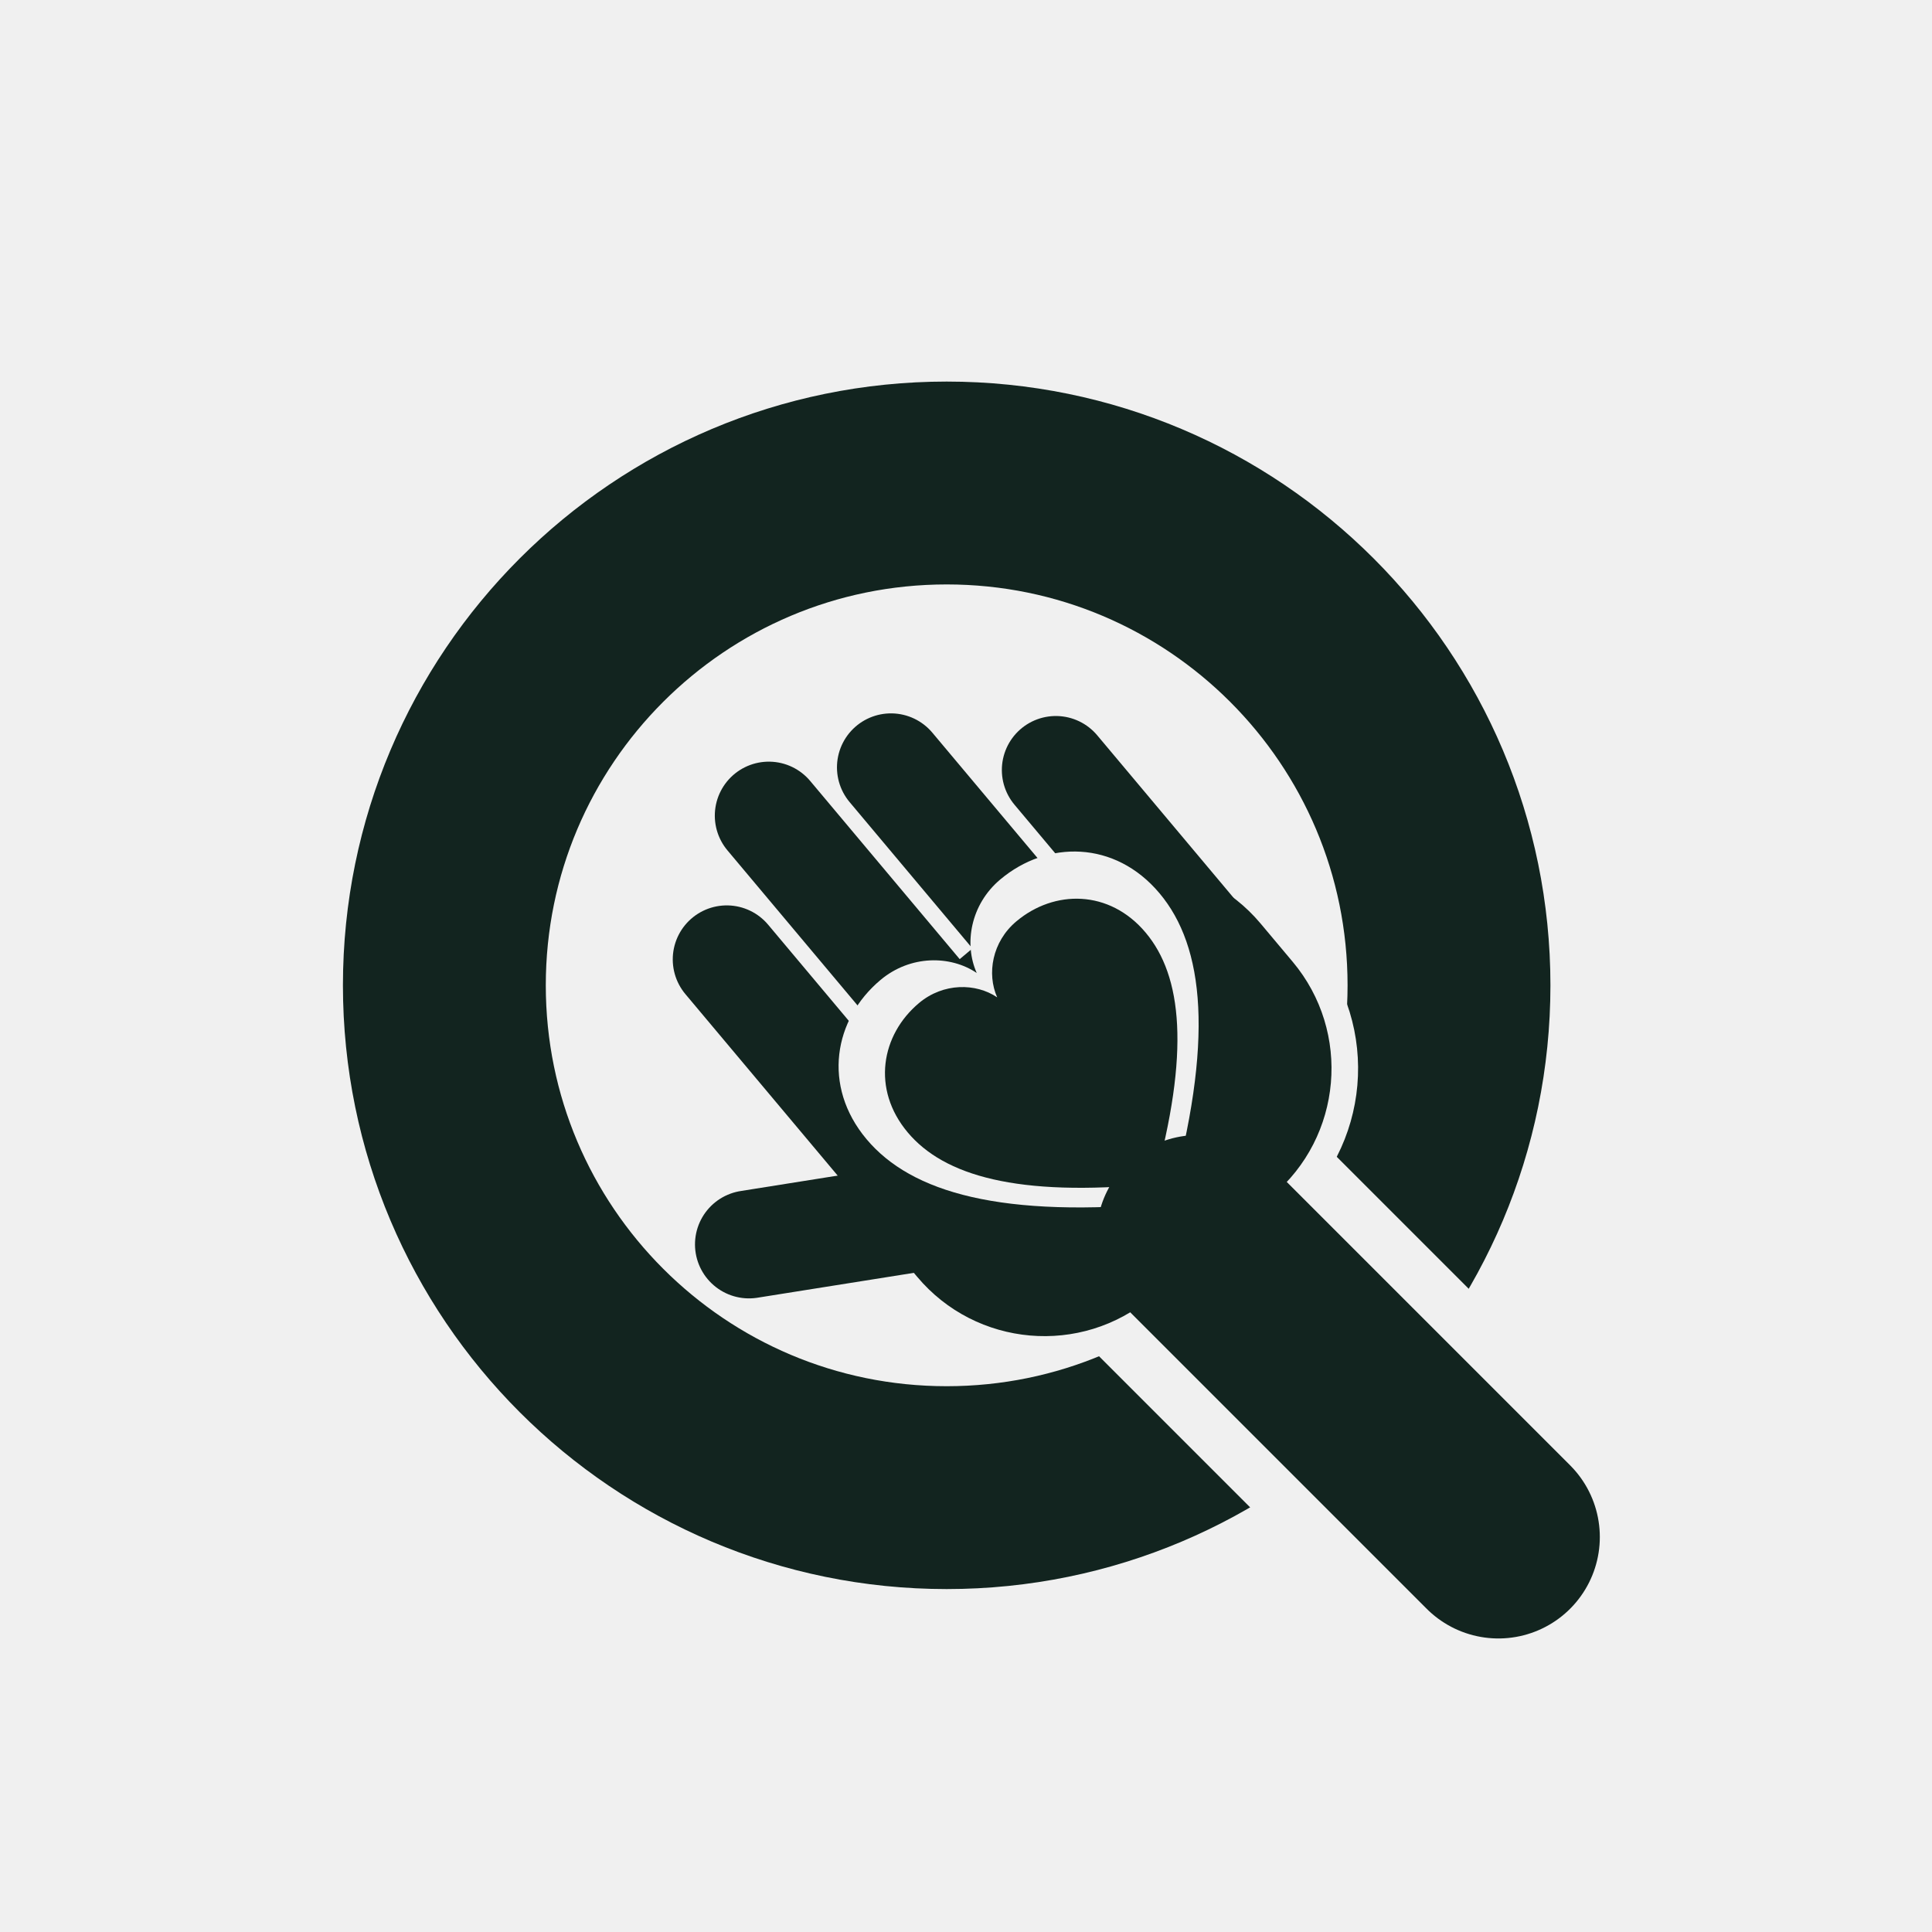
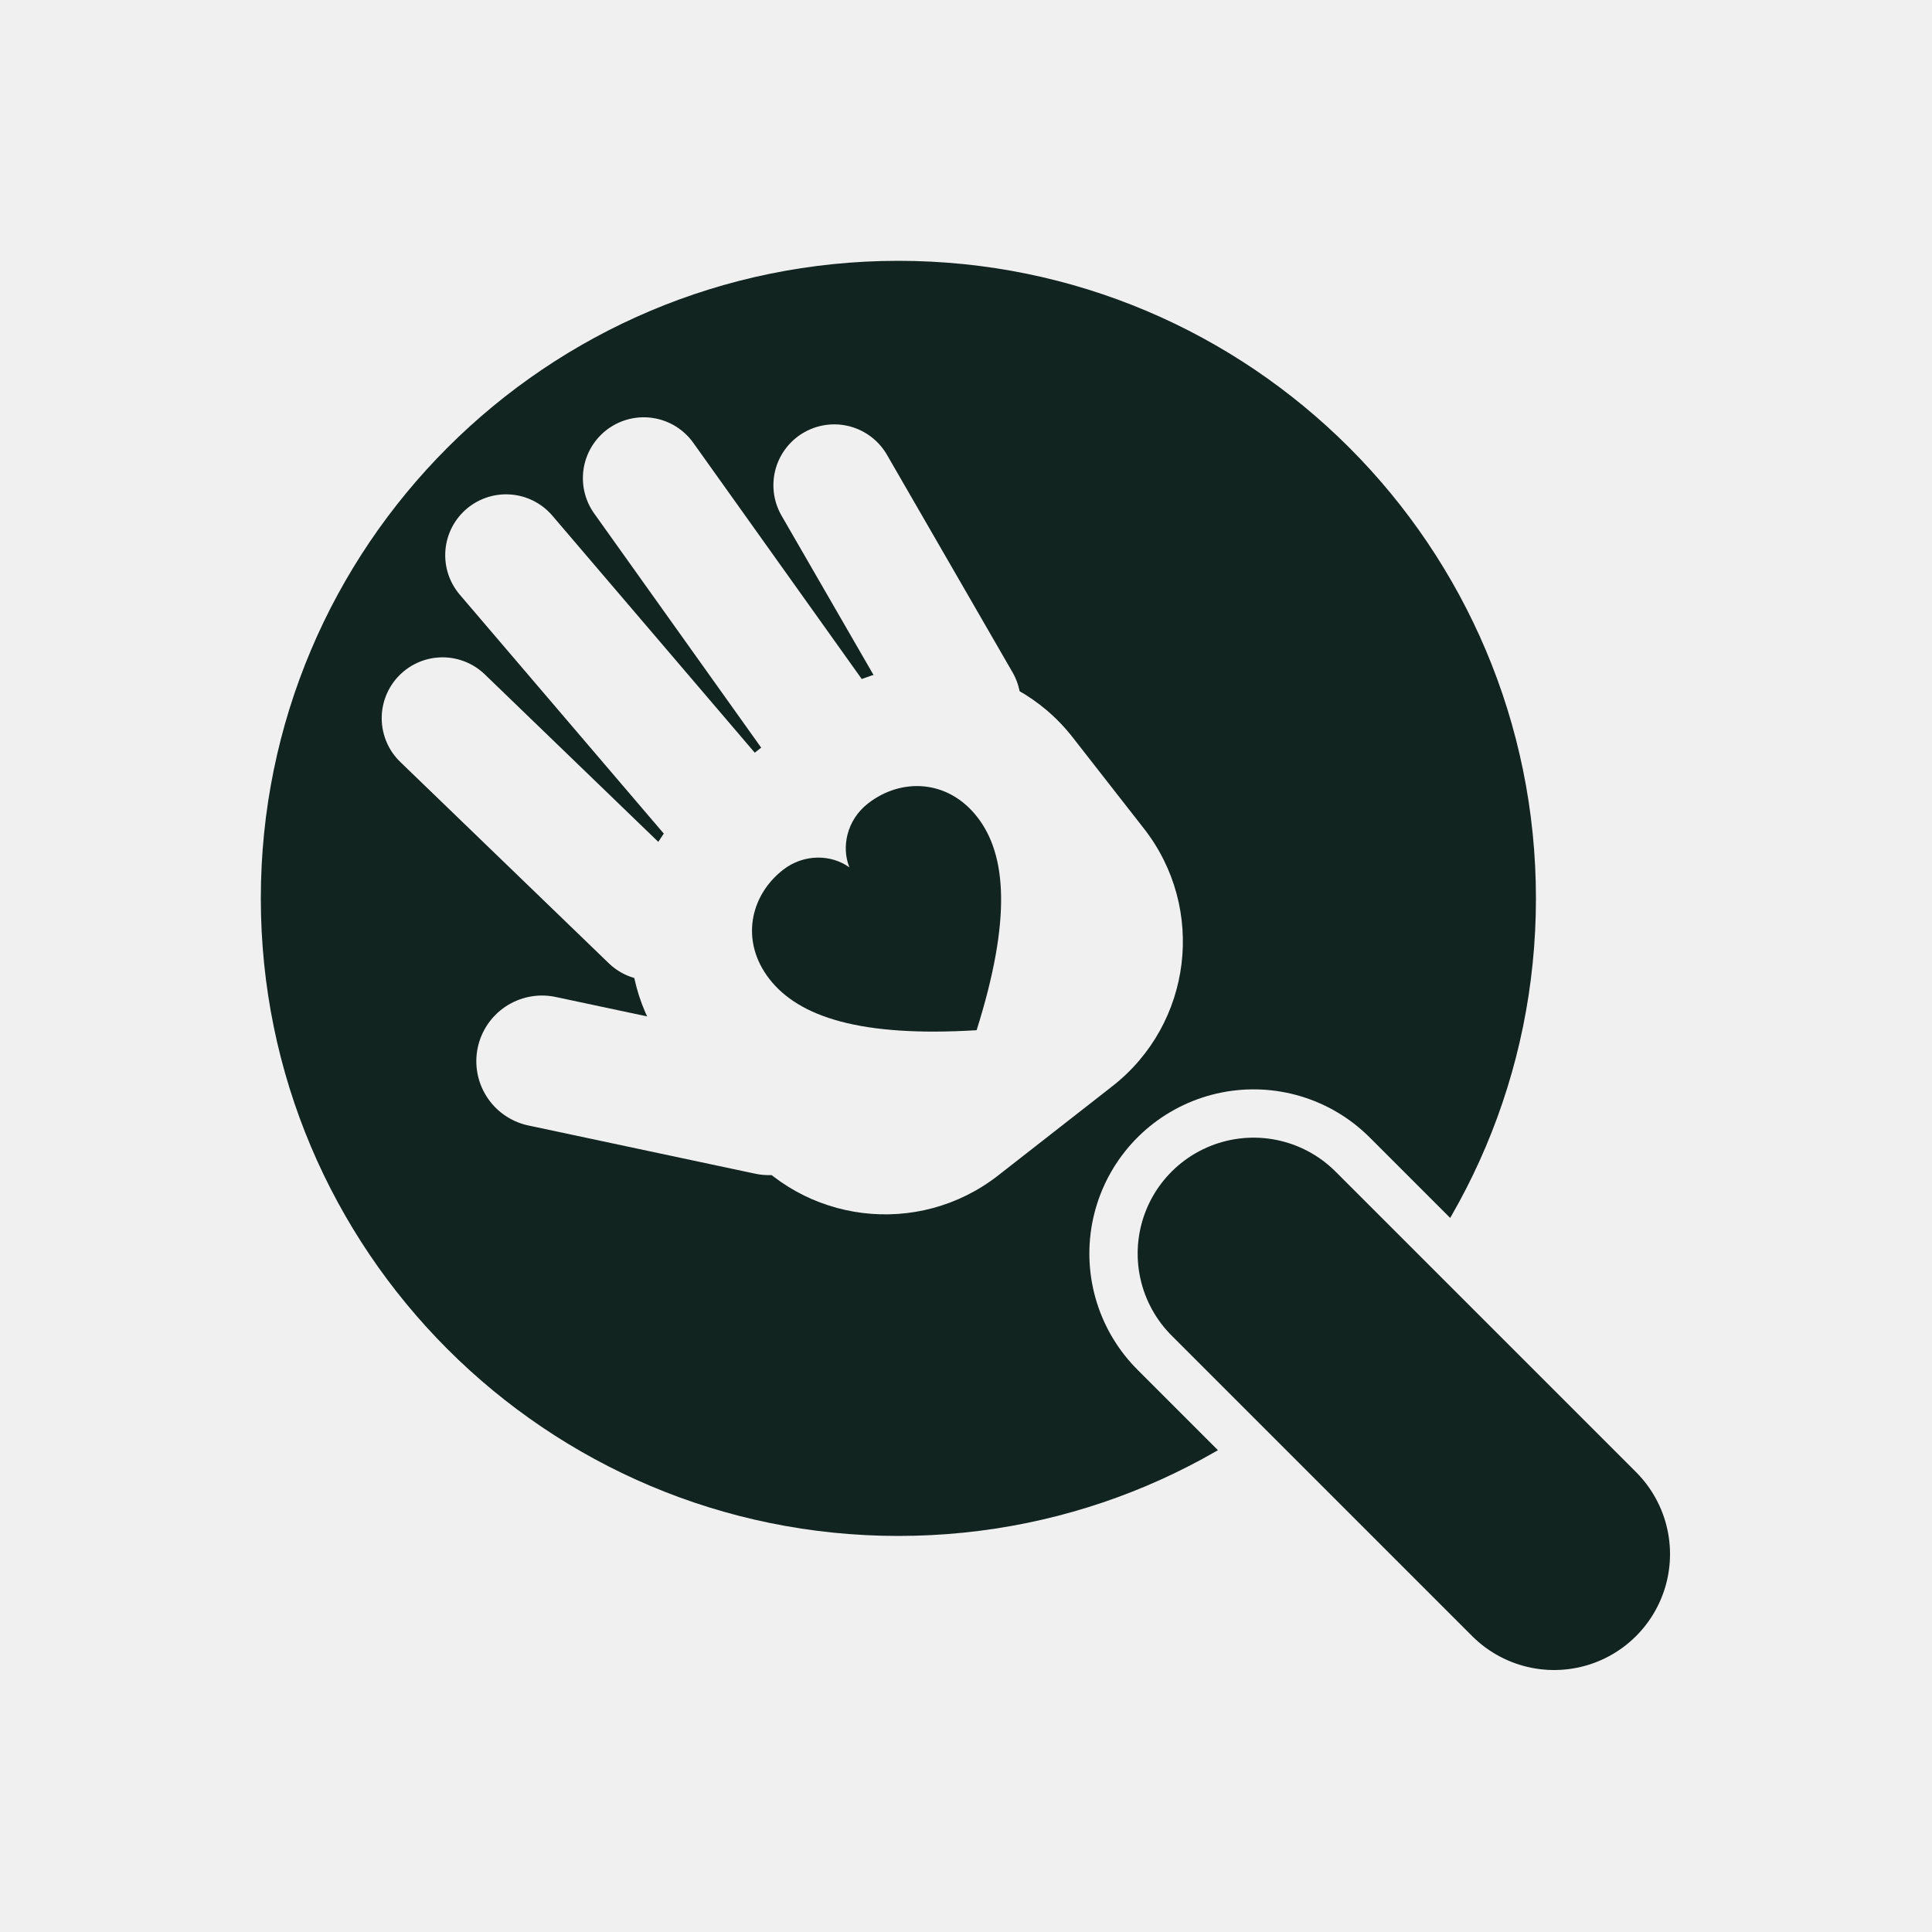
<svg xmlns="http://www.w3.org/2000/svg" viewBox="0 0 200 200" width="200" height="200" role="img">
  <defs>
-     <mask id="hm2" maskUnits="userSpaceOnUse" x="-60" y="-60" width="320" height="320">
+     <mask id="mm2" maskUnits="userSpaceOnUse" x="-60" y="-60" width="320" height="320">
      <rect x="-60" y="-60" width="320" height="320" fill="#fff" />
-       <g transform="translate(48 57) scale(1.046429)">
-         <path d="M0,15 C-16,4 -22,-5 -22,-13 C-22,-21 -16,-26 -9,-26 C-4.5,-26 -1,-23 0,-19.5 C1,-23 4.5,-26 9,-26 C16,-26 22,-21 22,-13 C22,-5 16,4 0,15 Z" fill="#000" />
+       <g transform="translate(97 98) rotate(-38) scale(1.0)">
+         <rect x="-26.5" y="-22" width="53" height="50" rx="19" fill="#000" />
+         <path d="M-19.50,-15.00 L-23.68,-44.71" stroke="#000" stroke-width="12.6" stroke-linecap="round" fill="none" />
+         <path d="M-6.50,-17.00 L-8.11,-53.96" stroke="#000" stroke-width="12.6" stroke-linecap="round" fill="none" />
+         <path d="M6.50,-16.50 L8.03,-51.47" stroke="#000" stroke-width="12.6" stroke-linecap="round" fill="none" />
+         <path d="M19.50,-13.00 L23.12,-38.75" stroke="#000" stroke-width="12.6" stroke-linecap="round" fill="none" />
+         <path d="M-22.00,8.00 L-37.43,-10.39" stroke="#000" stroke-width="13.6" stroke-linecap="round" fill="none" />
+       </g>
+       <path d="M134.77,132.77 L165.88,163.88" stroke="#000" stroke-width="34" stroke-linecap="round" fill="none" />
+     </mask>
+     <mask id="tm2" maskUnits="userSpaceOnUse" x="-60" y="-60" width="320" height="320">
+       <rect x="-60" y="-60" width="320" height="320" fill="#fff" />
+       <g transform="translate(97 98) rotate(-38) scale(1.0)" stroke="#000" stroke-width="10.0" stroke-linejoin="round" stroke-linecap="round">
+         <rect x="-26.5" y="-22" width="53" height="50" rx="19" fill="#000" />
+         <path d="M-19.50,-15.00 L-23.68,-44.71" stroke="#000" stroke-width="12.6" stroke-linecap="round" fill="none" />
+         <path d="M-6.50,-17.00 L-8.11,-53.96" stroke="#000" stroke-width="12.6" stroke-linecap="round" fill="none" />
+         <path d="M6.50,-16.50 L8.03,-51.47" stroke="#000" stroke-width="12.6" stroke-linecap="round" fill="none" />
+         <path d="M19.50,-13.00 L23.12,-38.75" stroke="#000" stroke-width="12.6" stroke-linecap="round" fill="none" />
+         <path d="M-22.00,8.00 L-37.43,-10.39" stroke="#000" stroke-width="13.6" stroke-linecap="round" fill="none" />
      </g>
    </mask>
-     <mask id="mm2" maskUnits="userSpaceOnUse" x="-60" y="-60" width="320" height="320">
-       <rect x="-60" y="-60" width="320" height="320" fill="#fff" />
-       <g transform="translate(126 128) rotate(-40) scale(0.86) translate(-48 -78)" stroke="#000" stroke-width="6.4" stroke-linecap="round" stroke-linejoin="round">
-         <path d="M26,52 L26,16" stroke="#000" stroke-width="13" stroke-linecap="round" fill="none" />
-         <path d="M41,52 L41,6" stroke="#000" stroke-width="13" stroke-linecap="round" fill="none" />
-         <path d="M56,52 L56,11" stroke="#000" stroke-width="13" stroke-linecap="round" fill="none" />
-         <path d="M71,52 L71,24" stroke="#000" stroke-width="13" stroke-linecap="round" fill="none" />
-         <path d="M26,56 L6,44" stroke="#000" stroke-width="13" stroke-linecap="round" fill="none" />
-         <rect x="19" y="34" width="59" height="46" rx="20" fill="#000" />
-       </g>
-       <path d="M126,128 L157.113,159.113" stroke="#000" stroke-width="32.0" stroke-linecap="round" fill="none" />
-     </mask>
  </defs>
-   <g transform="translate(-2 0)">
-     <circle cx="100" cy="102" r="52" fill="none" stroke="#12241F" stroke-width="21" mask="url(#mm2)" />
-     <path d="M126,128 L157.113,159.113" stroke="#12241F" stroke-width="21" stroke-linecap="round" fill="none" />
-     <g transform="translate(126 128) rotate(-40) scale(0.86) translate(-48 -78)">
-       <g mask="url(#hm2)">
-         <path d="M26,52 L26,16" stroke="#12241F" stroke-width="13" stroke-linecap="round" fill="none" />
-         <path d="M41,52 L41,6" stroke="#12241F" stroke-width="13" stroke-linecap="round" fill="none" />
-         <path d="M56,52 L56,11" stroke="#12241F" stroke-width="13" stroke-linecap="round" fill="none" />
-         <path d="M71,52 L71,24" stroke="#12241F" stroke-width="13" stroke-linecap="round" fill="none" />
-         <path d="M26,56 L6,44" stroke="#12241F" stroke-width="13" stroke-linecap="round" fill="none" />
-         <rect x="19" y="34" width="59" height="46" rx="20" fill="#12241F" />
-       </g>
-       <g transform="translate(48 57) scale(0.85)">
+   <g transform="translate(-5 -3)">
+     <circle cx="98" cy="96" r="66" fill="#12241F" mask="url(#mm2)" />
+     <g mask="url(#tm2)">
+       <path d="M134.77,132.77 L165.88,163.88" stroke="#12241F" stroke-width="24" stroke-linecap="round" fill="none" />
+     </g>
+     <g transform="translate(97 98) rotate(-38) scale(1.0)">
+       <g transform="translate(0 5.48) scale(0.62)">
        <path d="M0,15 C-16,4 -22,-5 -22,-13 C-22,-21 -16,-26 -9,-26 C-4.5,-26 -1,-23 0,-19.5 C1,-23 4.5,-26 9,-26 C16,-26 22,-21 22,-13 C22,-5 16,4 0,15 Z" fill="#12241F" />
      </g>
    </g>
  </g>
</svg>
